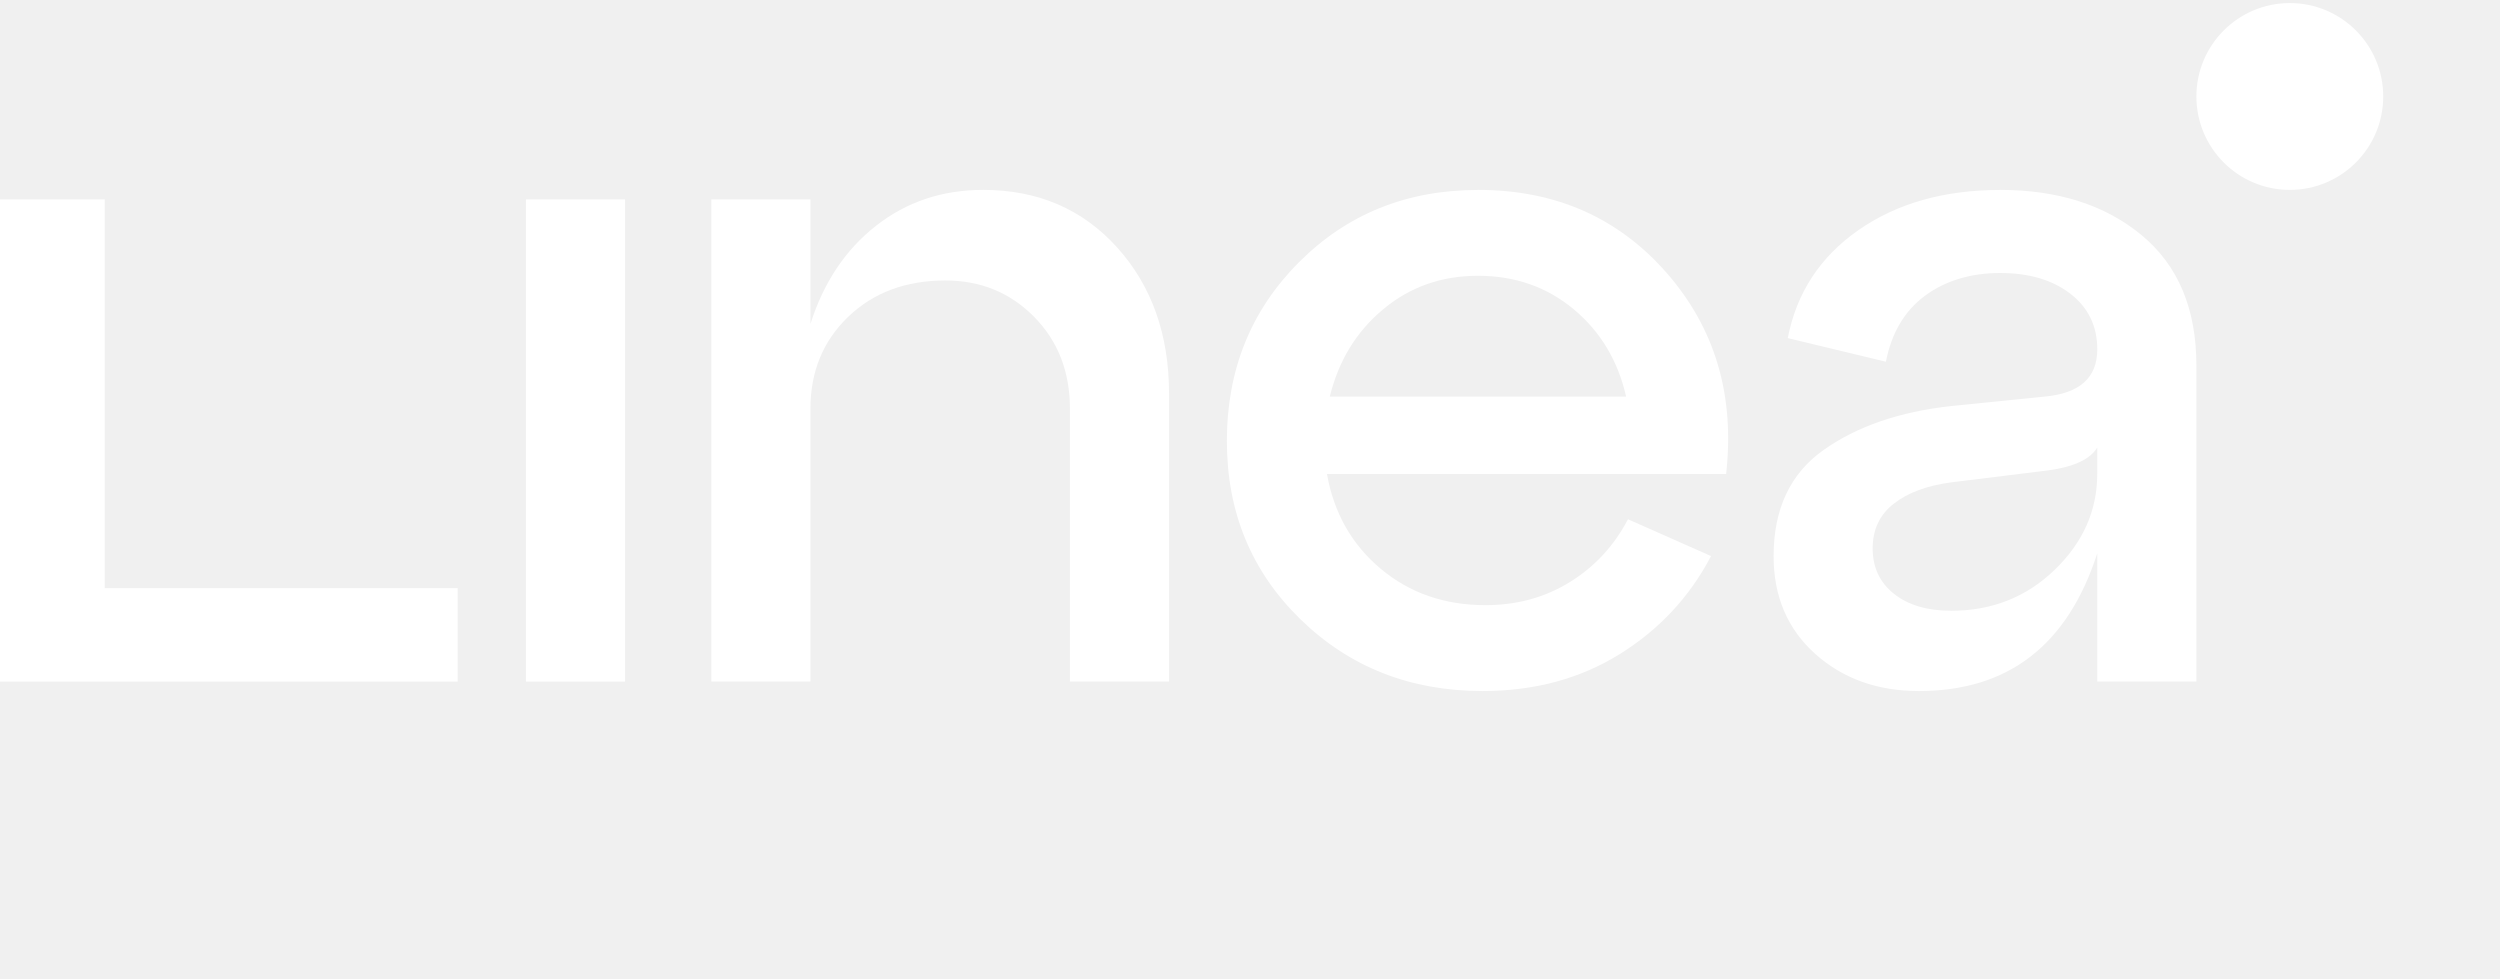
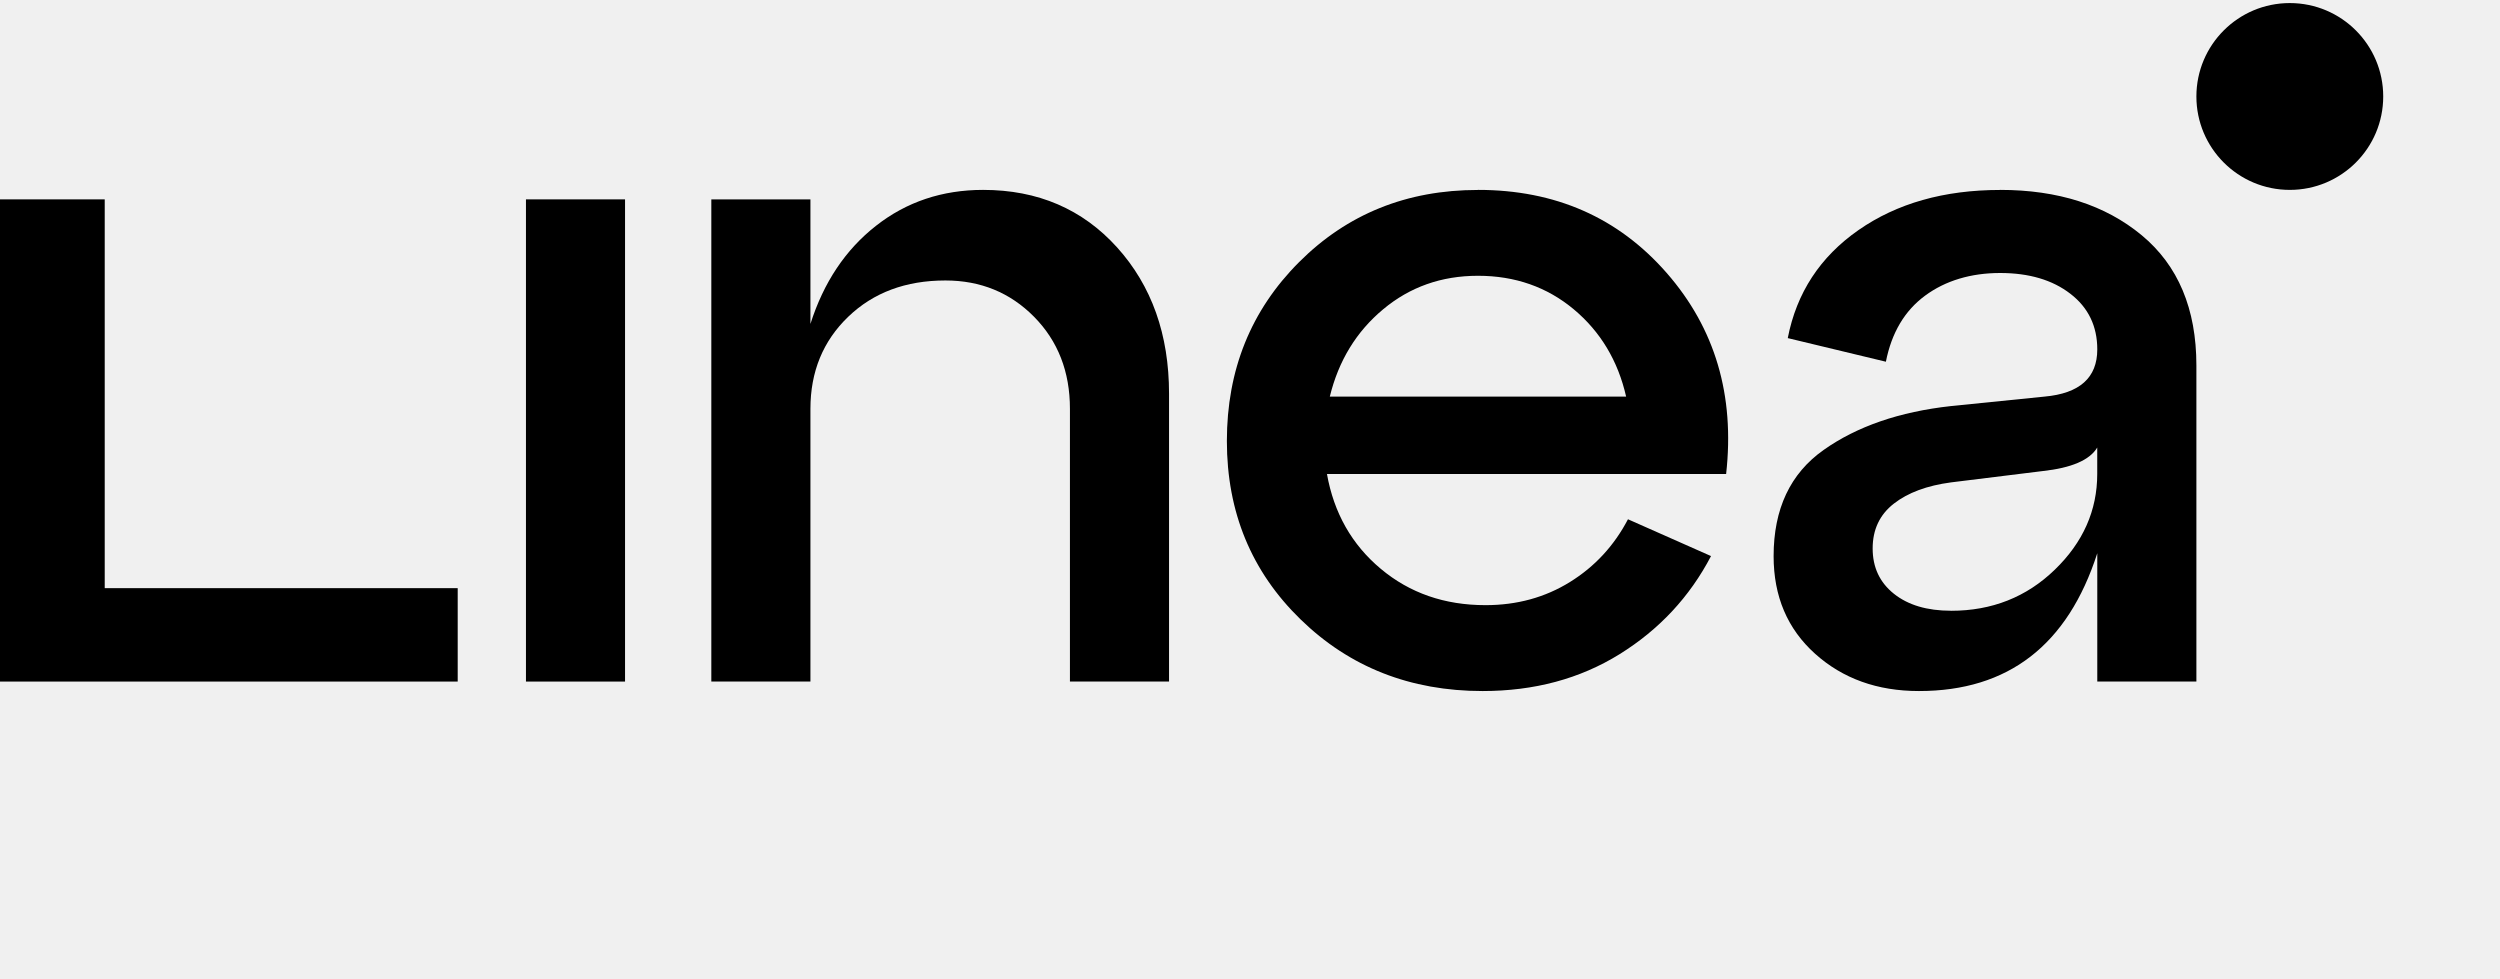
<svg xmlns="http://www.w3.org/2000/svg" width="115" height="45" viewBox="0 0 115 45" fill="none">
-   <path d="M28.752 31.352H24.194V9.171H28.752V31.352Z" fill="white" />
-   <path d="M45.223 8.735C47.739 8.735 49.795 9.618 51.388 11.382C52.978 13.147 53.776 15.39 53.776 18.111V31.35H49.217V18.805C49.217 17.098 48.667 15.686 47.567 14.572C46.467 13.459 45.108 12.902 43.488 12.902C41.664 12.902 40.174 13.459 39.017 14.572C37.859 15.686 37.28 17.098 37.28 18.805V31.35H32.721V9.171H37.28V14.9C37.887 12.991 38.893 11.485 40.298 10.385C41.7 9.285 43.344 8.735 45.225 8.735H45.223Z" fill="white" />
-   <path d="M67.987 8.735C71.546 8.735 74.44 10.009 76.668 12.556C78.895 15.104 79.807 18.184 79.402 21.803H61.04C61.359 23.597 62.184 25.052 63.516 26.166C64.847 27.28 66.451 27.837 68.333 27.837C69.779 27.837 71.074 27.482 72.217 26.773C73.361 26.065 74.25 25.103 74.887 23.886L78.707 25.579C77.724 27.461 76.319 28.964 74.498 30.094C72.676 31.224 70.576 31.788 68.202 31.788C64.874 31.788 62.081 30.688 59.824 28.49C57.566 26.292 56.436 23.556 56.436 20.286C56.436 17.015 57.543 14.274 59.757 12.058C61.971 9.844 64.712 8.738 67.984 8.738L67.987 8.735ZM67.987 12.686C66.307 12.686 64.854 13.2 63.623 14.229C62.392 15.255 61.574 16.594 61.171 18.244H74.802C74.426 16.594 73.622 15.255 72.394 14.229C71.163 13.202 69.694 12.686 67.987 12.686Z" fill="white" />
-   <path d="M92.004 8.735C94.667 8.735 96.838 9.43 98.515 10.818C100.193 12.207 101.034 14.206 101.034 16.809V31.352H96.475V25.449C95.114 29.675 92.38 31.788 88.271 31.788C86.36 31.788 84.769 31.217 83.495 30.074C82.221 28.93 81.586 27.433 81.586 25.582C81.586 23.412 82.351 21.782 83.887 20.698C85.42 19.614 87.375 18.94 89.747 18.679L94.044 18.244C95.664 18.099 96.475 17.375 96.475 16.073C96.475 15.003 96.063 14.148 95.238 13.514C94.413 12.876 93.336 12.558 92.004 12.558C90.673 12.558 89.492 12.906 88.553 13.601C87.613 14.295 87.013 15.308 86.751 16.639L82.237 15.553C82.642 13.47 83.726 11.813 85.493 10.582C87.258 9.354 89.428 8.738 92.004 8.738V8.735ZM89.747 28.096C91.628 28.096 93.219 27.466 94.52 26.207C95.822 24.949 96.473 23.48 96.473 21.8V20.586C96.127 21.166 95.286 21.525 93.954 21.67L89.745 22.19C88.644 22.337 87.769 22.66 87.118 23.166C86.467 23.673 86.142 24.36 86.142 25.229C86.142 26.098 86.467 26.792 87.118 27.312C87.769 27.832 88.644 28.094 89.745 28.094L89.747 28.096Z" fill="white" />
-   <path d="M21.054 31.352H0V9.171H4.817V27.055H21.054V31.352Z" fill="white" />
-   <path d="M105.331 8.735C107.704 8.735 109.628 6.811 109.628 4.438C109.628 2.065 107.704 0.141 105.331 0.141C102.958 0.141 101.034 2.065 101.034 4.438C101.034 6.811 102.958 8.735 105.331 8.735Z" fill="white" />
+   <path d="M28.752 31.352H24.194V9.171H28.752V31.352Z" fill="black" />
+   <path d="M45.223 8.735C47.739 8.735 49.795 9.618 51.388 11.382C52.978 13.147 53.776 15.39 53.776 18.111V31.35H49.217V18.805C49.217 17.098 48.667 15.686 47.567 14.572C46.467 13.459 45.108 12.902 43.488 12.902C41.664 12.902 40.174 13.459 39.017 14.572C37.859 15.686 37.28 17.098 37.28 18.805V31.35H32.721V9.171H37.28V14.9C37.887 12.991 38.893 11.485 40.298 10.385C41.7 9.285 43.344 8.735 45.225 8.735H45.223Z" fill="black" />
+   <path d="M67.987 8.735C71.546 8.735 74.44 10.009 76.668 12.556C78.895 15.104 79.807 18.184 79.402 21.803H61.04C61.359 23.597 62.184 25.052 63.516 26.166C64.847 27.28 66.451 27.837 68.333 27.837C69.779 27.837 71.074 27.482 72.217 26.773C73.361 26.065 74.25 25.103 74.887 23.886L78.707 25.579C77.724 27.461 76.319 28.964 74.498 30.094C72.676 31.224 70.576 31.788 68.202 31.788C64.874 31.788 62.081 30.688 59.824 28.49C57.566 26.292 56.436 23.556 56.436 20.286C56.436 17.015 57.543 14.274 59.757 12.058C61.971 9.844 64.712 8.738 67.984 8.738L67.987 8.735ZM67.987 12.686C66.307 12.686 64.854 13.2 63.623 14.229C62.392 15.255 61.574 16.594 61.171 18.244H74.802C74.426 16.594 73.622 15.255 72.394 14.229C71.163 13.202 69.694 12.686 67.987 12.686Z" fill="black" />
+   <path d="M92.004 8.735C94.667 8.735 96.838 9.43 98.515 10.818C100.193 12.207 101.034 14.206 101.034 16.809V31.352H96.475V25.449C95.114 29.675 92.38 31.788 88.271 31.788C86.36 31.788 84.769 31.217 83.495 30.074C82.221 28.93 81.586 27.433 81.586 25.582C81.586 23.412 82.351 21.782 83.887 20.698C85.42 19.614 87.375 18.94 89.747 18.679L94.044 18.244C95.664 18.099 96.475 17.375 96.475 16.073C96.475 15.003 96.063 14.148 95.238 13.514C94.413 12.876 93.336 12.558 92.004 12.558C90.673 12.558 89.492 12.906 88.553 13.601C87.613 14.295 87.013 15.308 86.751 16.639L82.237 15.553C82.642 13.47 83.726 11.813 85.493 10.582C87.258 9.354 89.428 8.738 92.004 8.738V8.735ZM89.747 28.096C91.628 28.096 93.219 27.466 94.52 26.207C95.822 24.949 96.473 23.48 96.473 21.8V20.586C96.127 21.166 95.286 21.525 93.954 21.67L89.745 22.19C88.644 22.337 87.769 22.66 87.118 23.166C86.467 23.673 86.142 24.36 86.142 25.229C86.142 26.098 86.467 26.792 87.118 27.312C87.769 27.832 88.644 28.094 89.745 28.094L89.747 28.096Z" fill="black" />
+   <path d="M21.054 31.352H0V9.171H4.817V27.055H21.054V31.352Z" fill="black" />
+   <path d="M105.331 8.735C107.704 8.735 109.628 6.811 109.628 4.438C109.628 2.065 107.704 0.141 105.331 0.141C102.958 0.141 101.034 2.065 101.034 4.438C101.034 6.811 102.958 8.735 105.331 8.735Z" fill="black" />
</svg>
